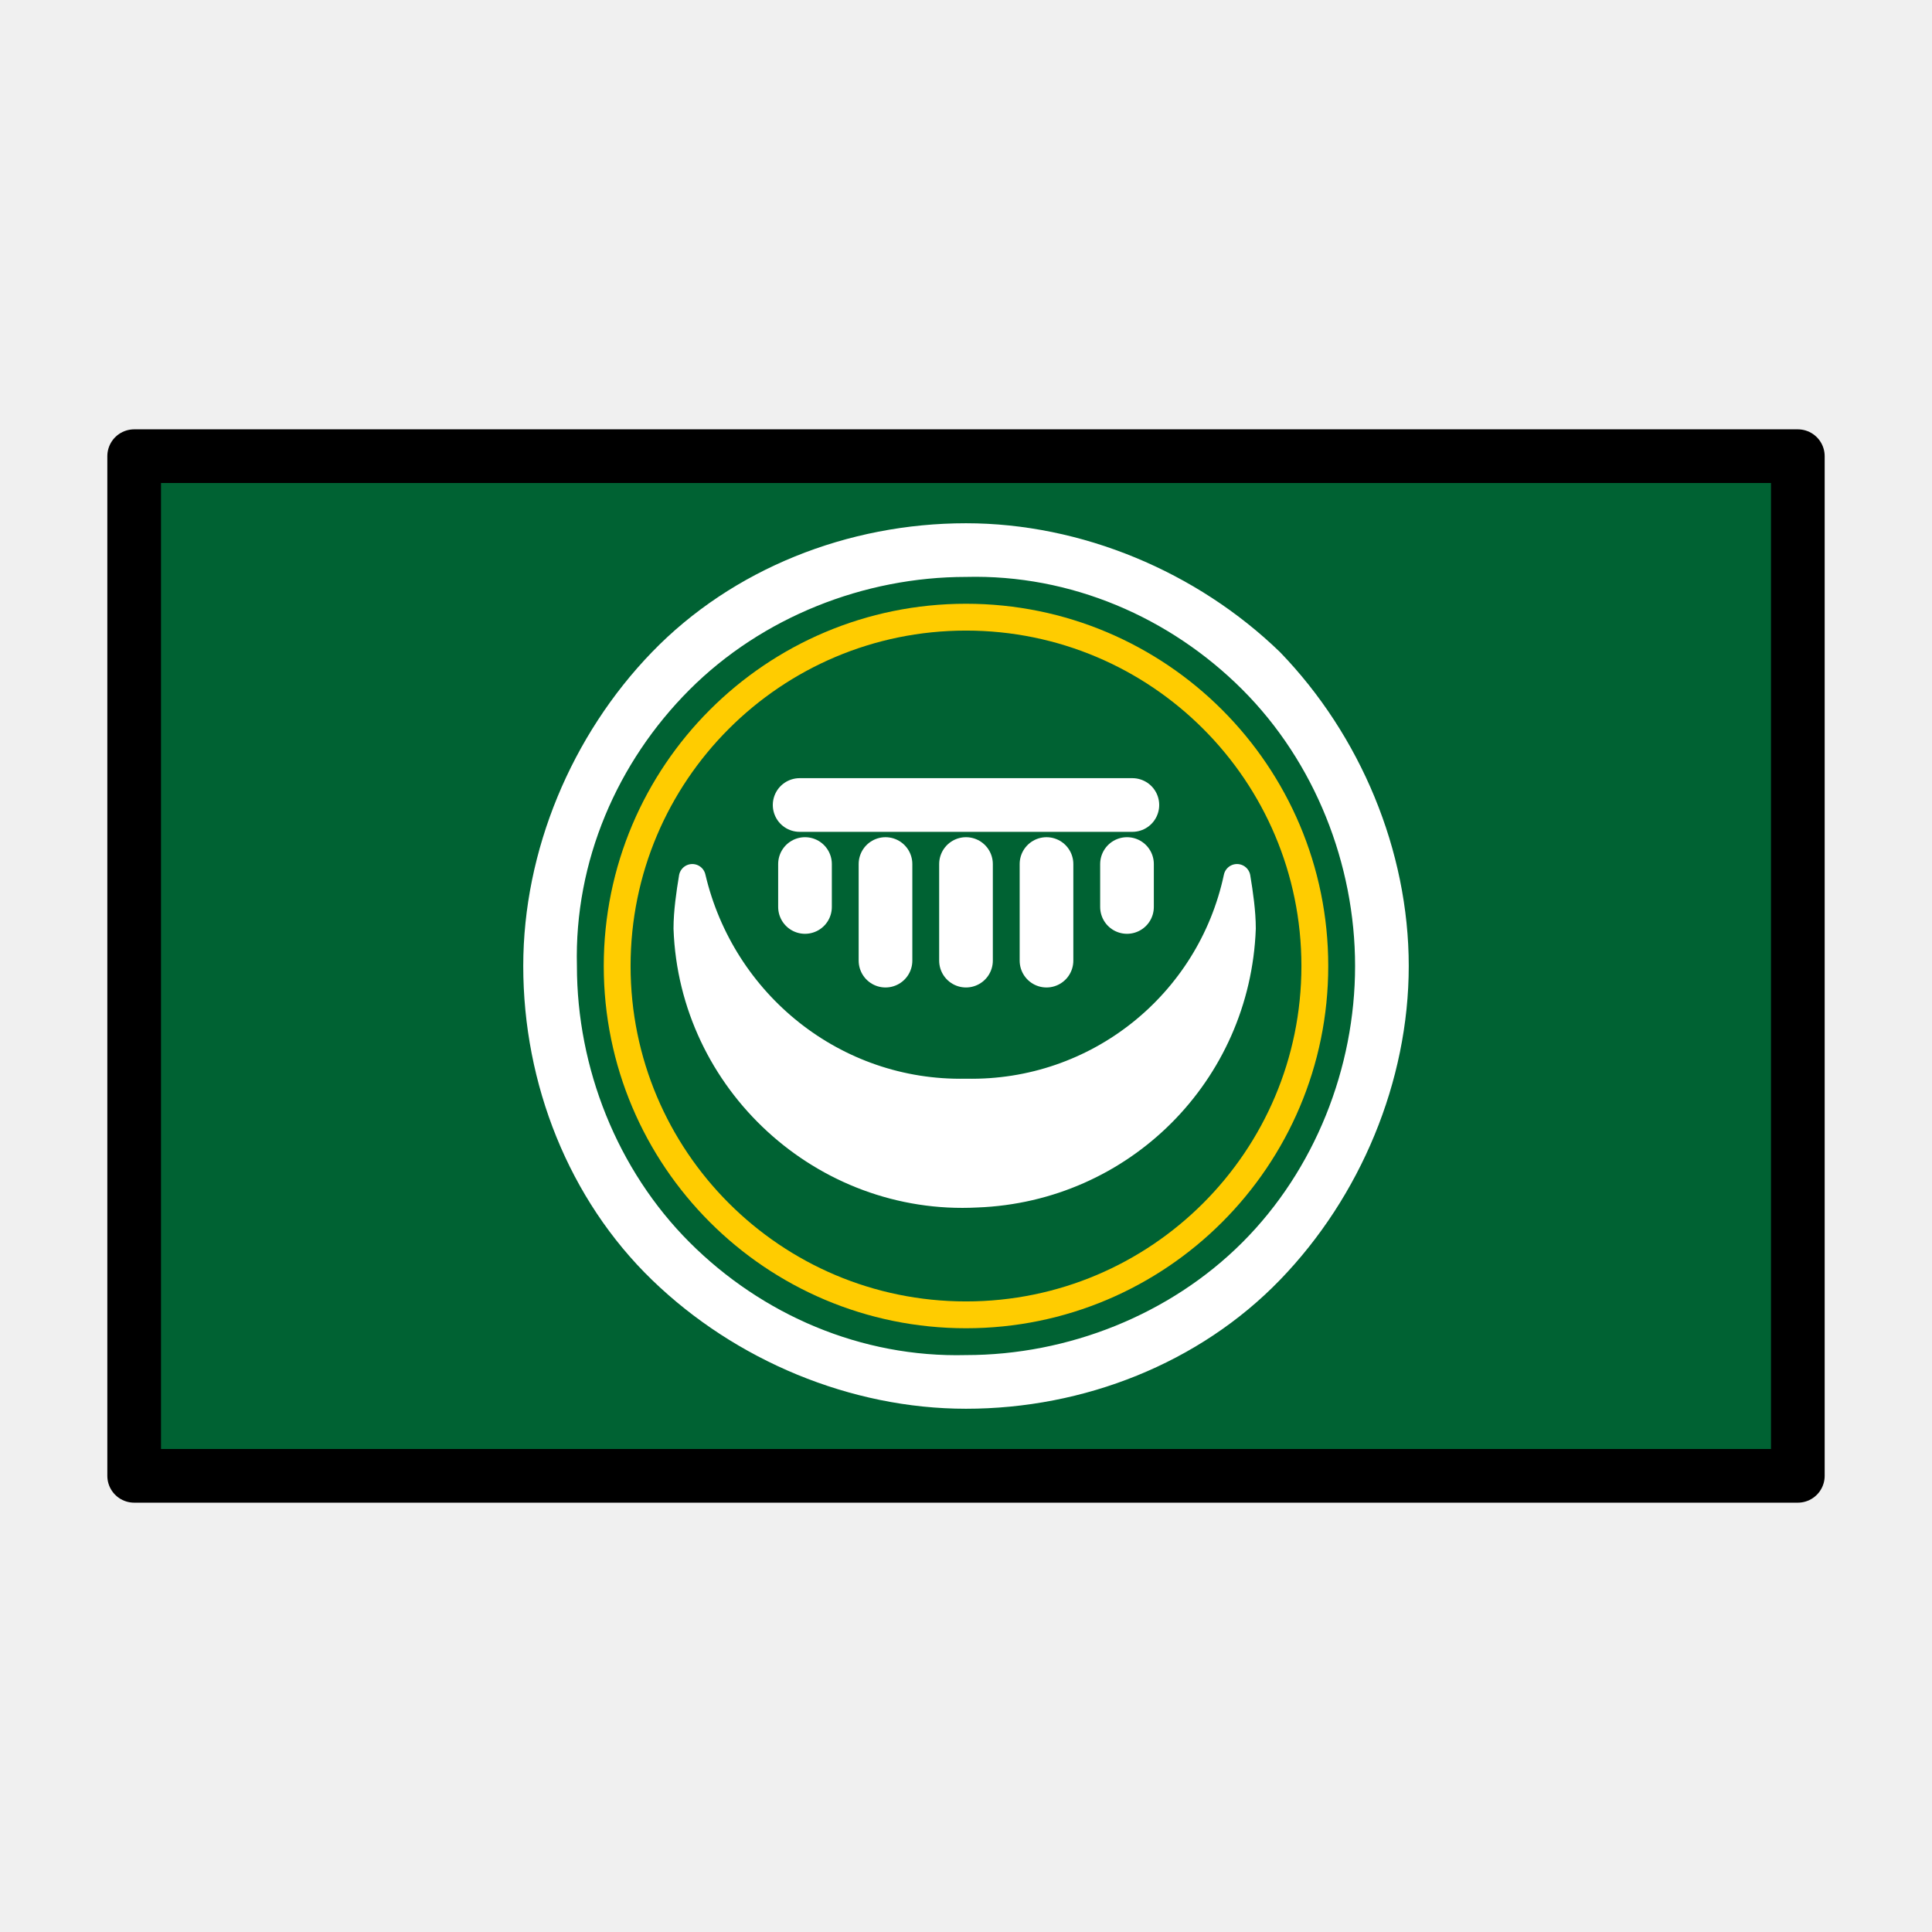
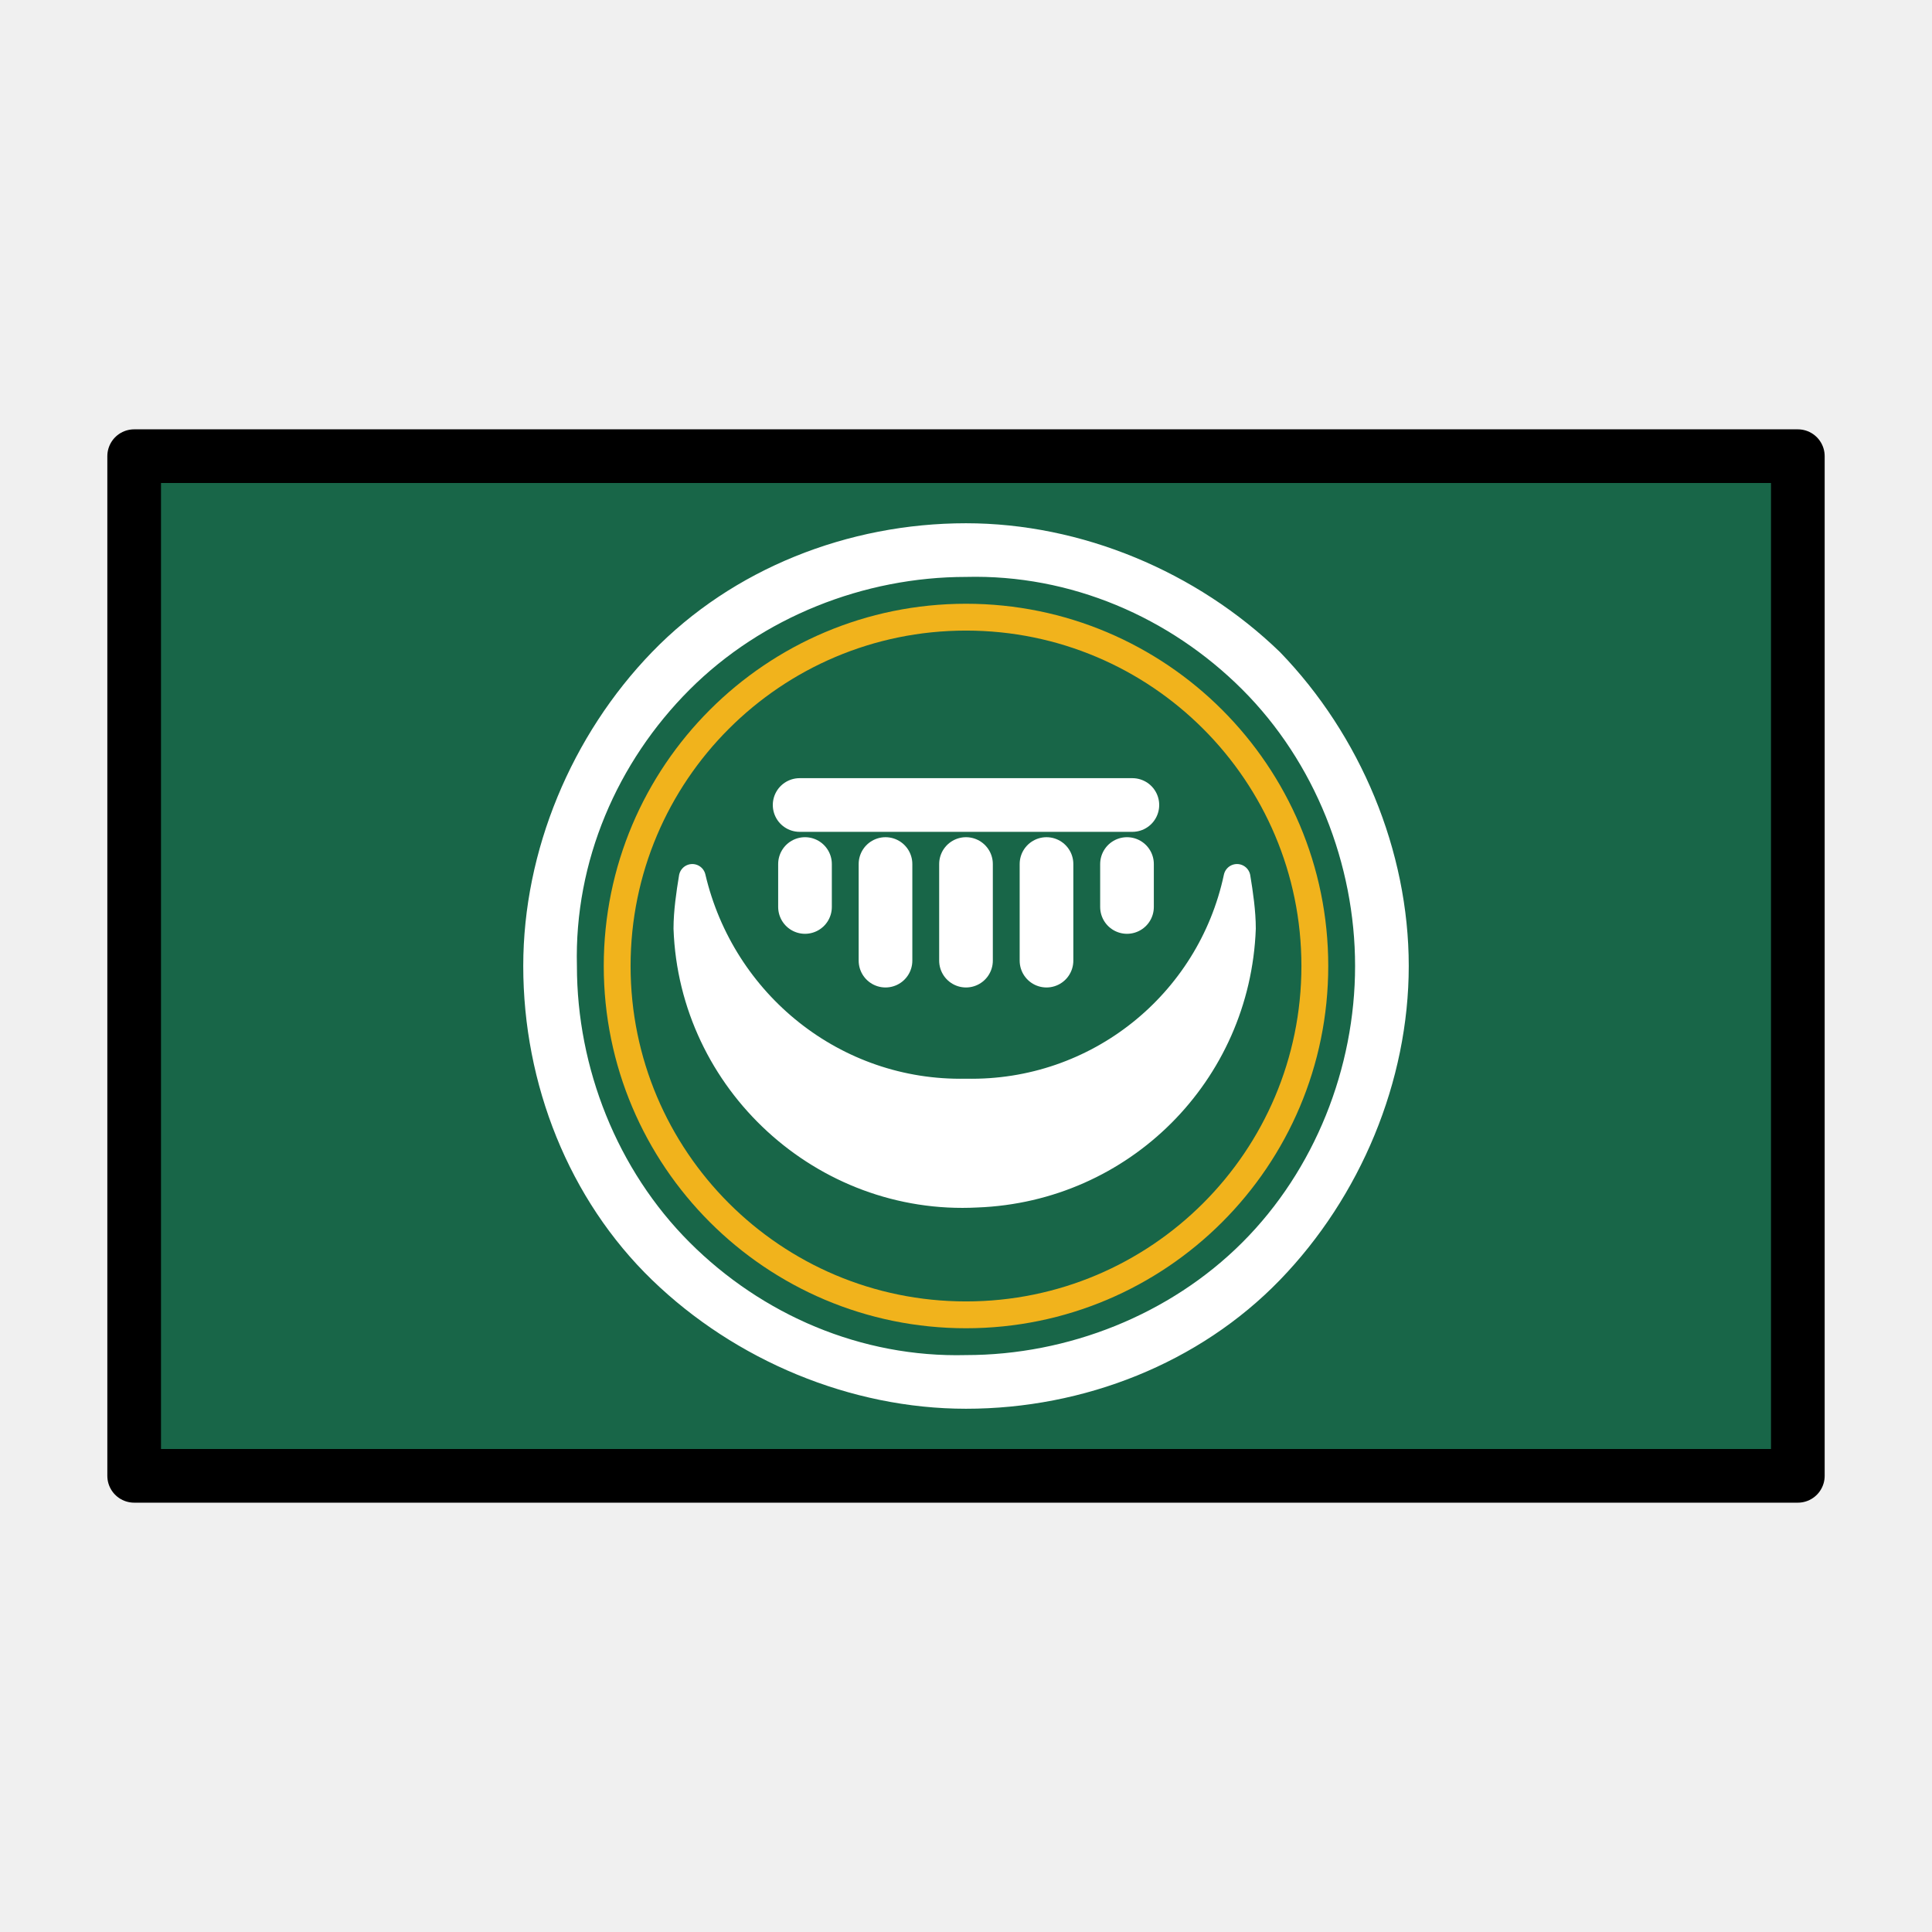
<svg xmlns="http://www.w3.org/2000/svg" id="emoji" viewBox="0 0 72 72">
  <style type="text/css">
- 	.st0{fill:#006233;}
+ 	.st0{fill:#186648;}
	.st1{fill:#FFFFFF;}
- 	.st2{fill:none;stroke:#FFCC00;stroke-miterlimit:10;}
+ 	.st2{fill:none;stroke:#f1b31c;stroke-miterlimit:10;}
	.st3{fill:#FFFFFF;stroke:#FFFFFF;stroke-linecap:round;stroke-linejoin:round;}
	.st4{fill:none;stroke:#FFFFFF;stroke-width:2;stroke-linecap:round;stroke-linejoin:round;}
	.st5{fill:none;stroke:#000000;stroke-width:2;stroke-linecap:round;stroke-linejoin:round;}
</style>
  <g id="color">
    <rect x="5" y="17" class="st0" width="62" height="38" />
    <path class="st1" d="M52.5,36c0,4.3-1.8,8.6-4.8,11.7c-3,3.1-7.3,4.8-11.7,4.8c-4.3,0-8.6-1.8-11.7-4.8c-3.1-3-4.8-7.3-4.8-11.7   c0-4.3,1.8-8.6,4.8-11.7c3-3.1,7.3-4.8,11.7-4.8c4.3,0,8.6,1.8,11.7,4.8C50.7,27.4,52.5,31.7,52.5,36z M50.5,36   c0-3.8-1.5-7.6-4.2-10.3c-2.7-2.7-6.4-4.3-10.3-4.2c-3.8,0-7.6,1.5-10.3,4.2c-2.7,2.7-4.3,6.4-4.2,10.3c0,3.8,1.5,7.6,4.2,10.3   c2.7,2.7,6.4,4.3,10.3,4.2c3.8,0,7.6-1.5,10.3-4.2C49,43.6,50.5,39.8,50.5,36z" />
    <circle class="st2" cx="36" cy="36" r="13" />
    <g>
      <path class="st3" d="M36,40.7c-4.9,0.1-9.1-3.3-10.2-8c-0.1,0.6-0.2,1.3-0.2,1.9c0.2,5.7,5.1,10.2,10.8,9.9    c5.4-0.2,9.7-4.5,9.9-9.9c0-0.6-0.1-1.3-0.2-1.9C45.1,37.4,40.9,40.8,36,40.7z" />
    </g>
    <line class="st4" x1="42" y1="32.2" x2="42" y2="33.8" />
    <line class="st4" x1="29.8" y1="30" x2="42.2" y2="30" />
    <line class="st4" x1="39" y1="32.2" x2="39" y2="35.8" />
    <line class="st4" x1="36" y1="32.2" x2="36" y2="35.8" />
    <line class="st4" x1="33" y1="32.2" x2="33" y2="35.8" />
    <line class="st4" x1="30" y1="32.2" x2="30" y2="33.8" />
  </g>
  <g id="line">
    <rect x="5" y="17" class="st5" width="62" height="38" />
  </g>
</svg>
